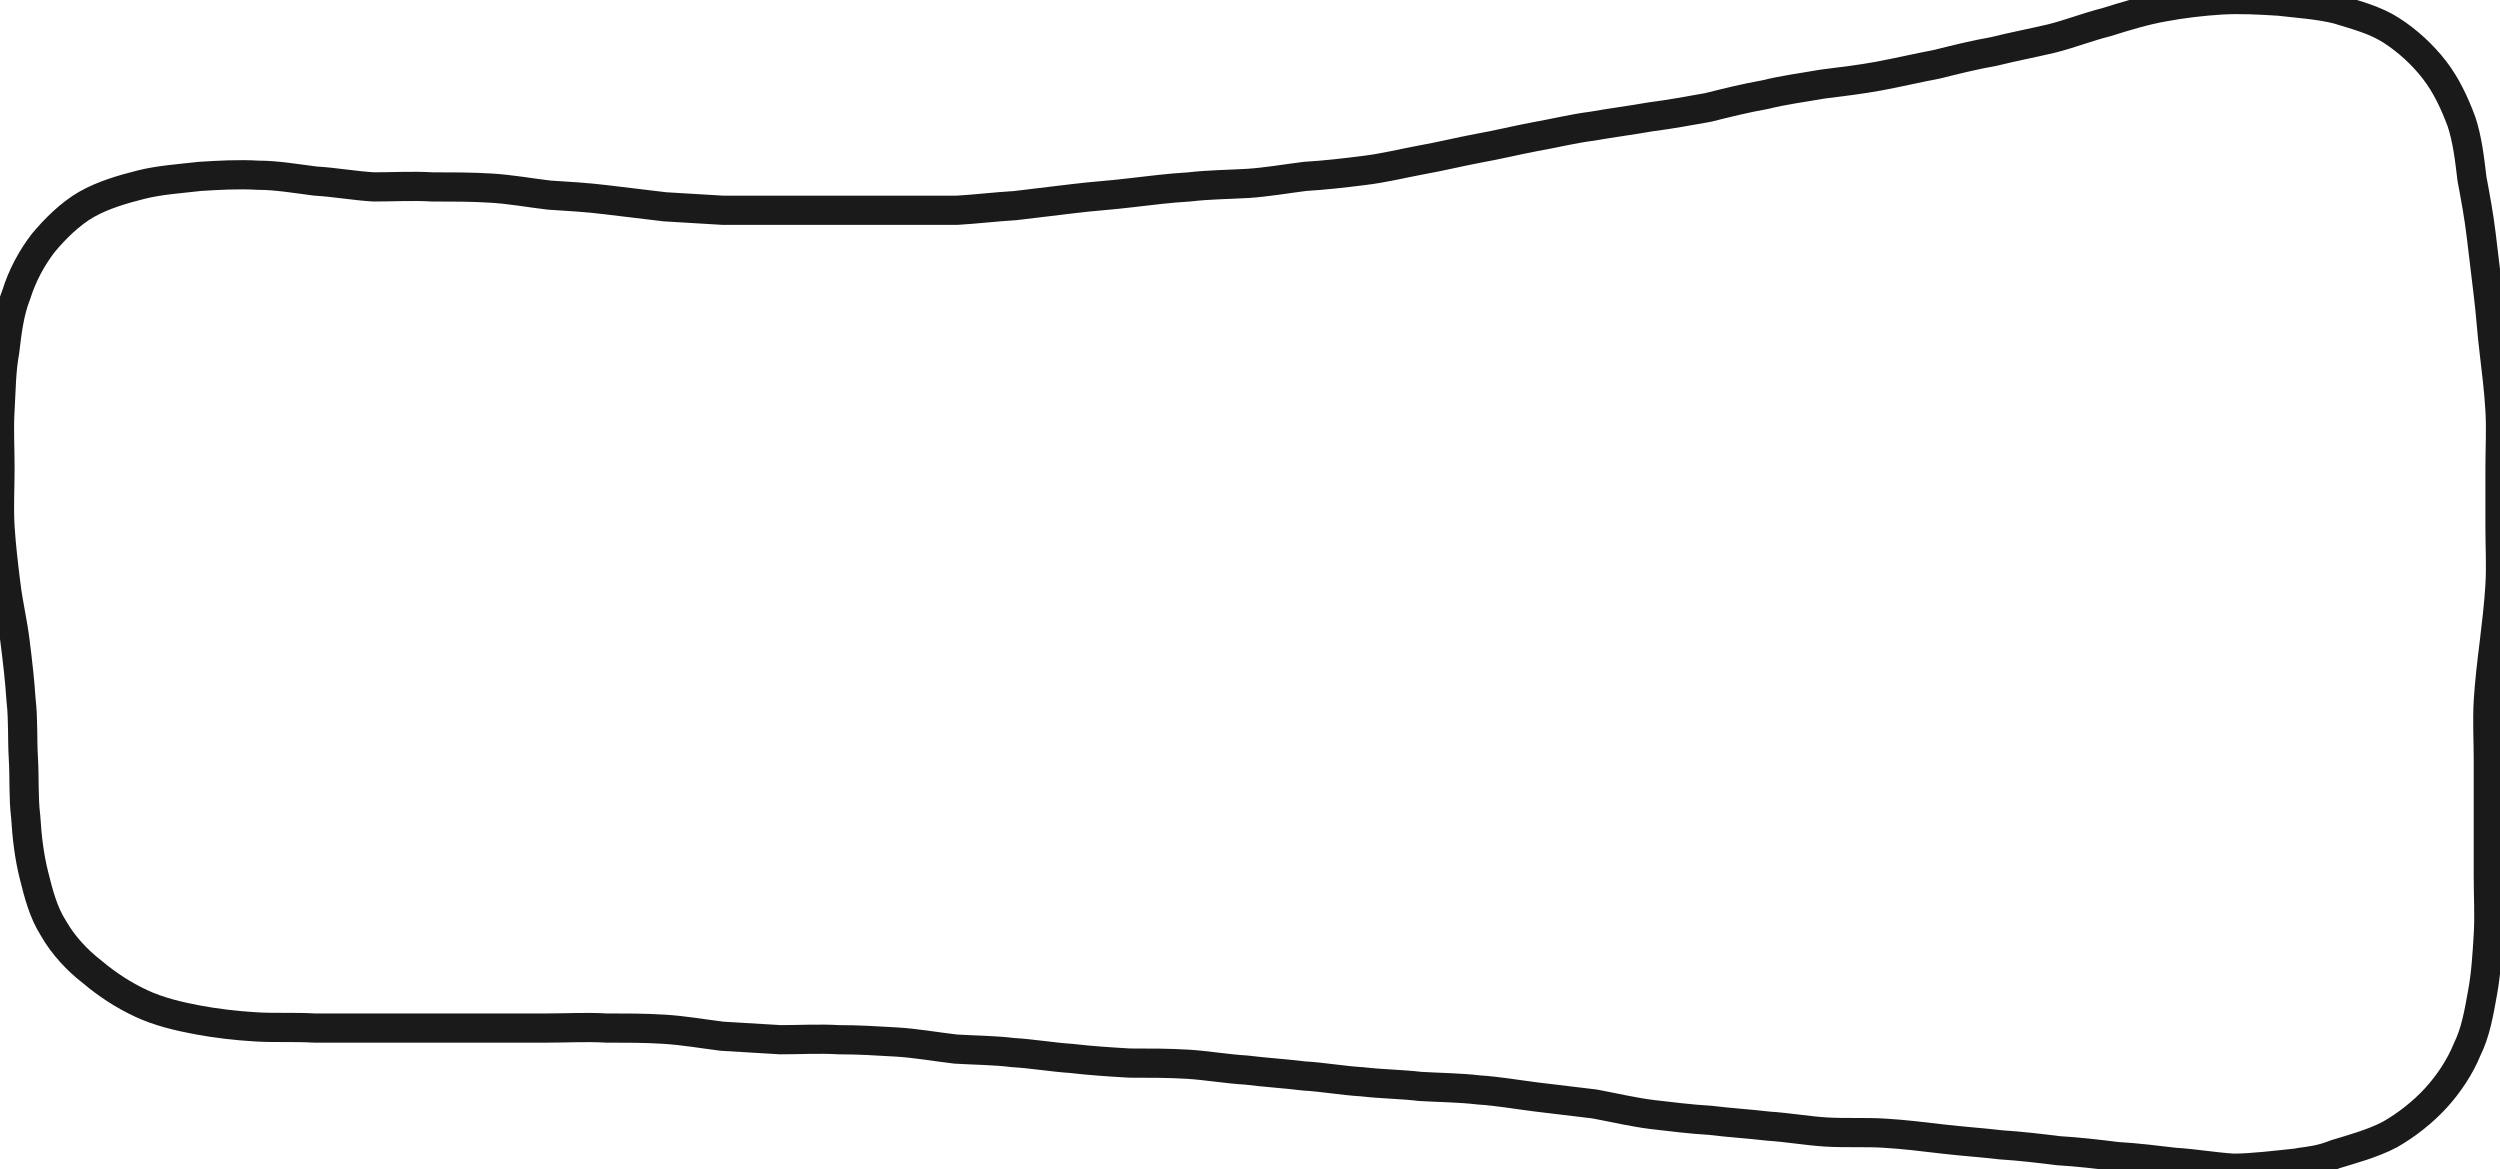
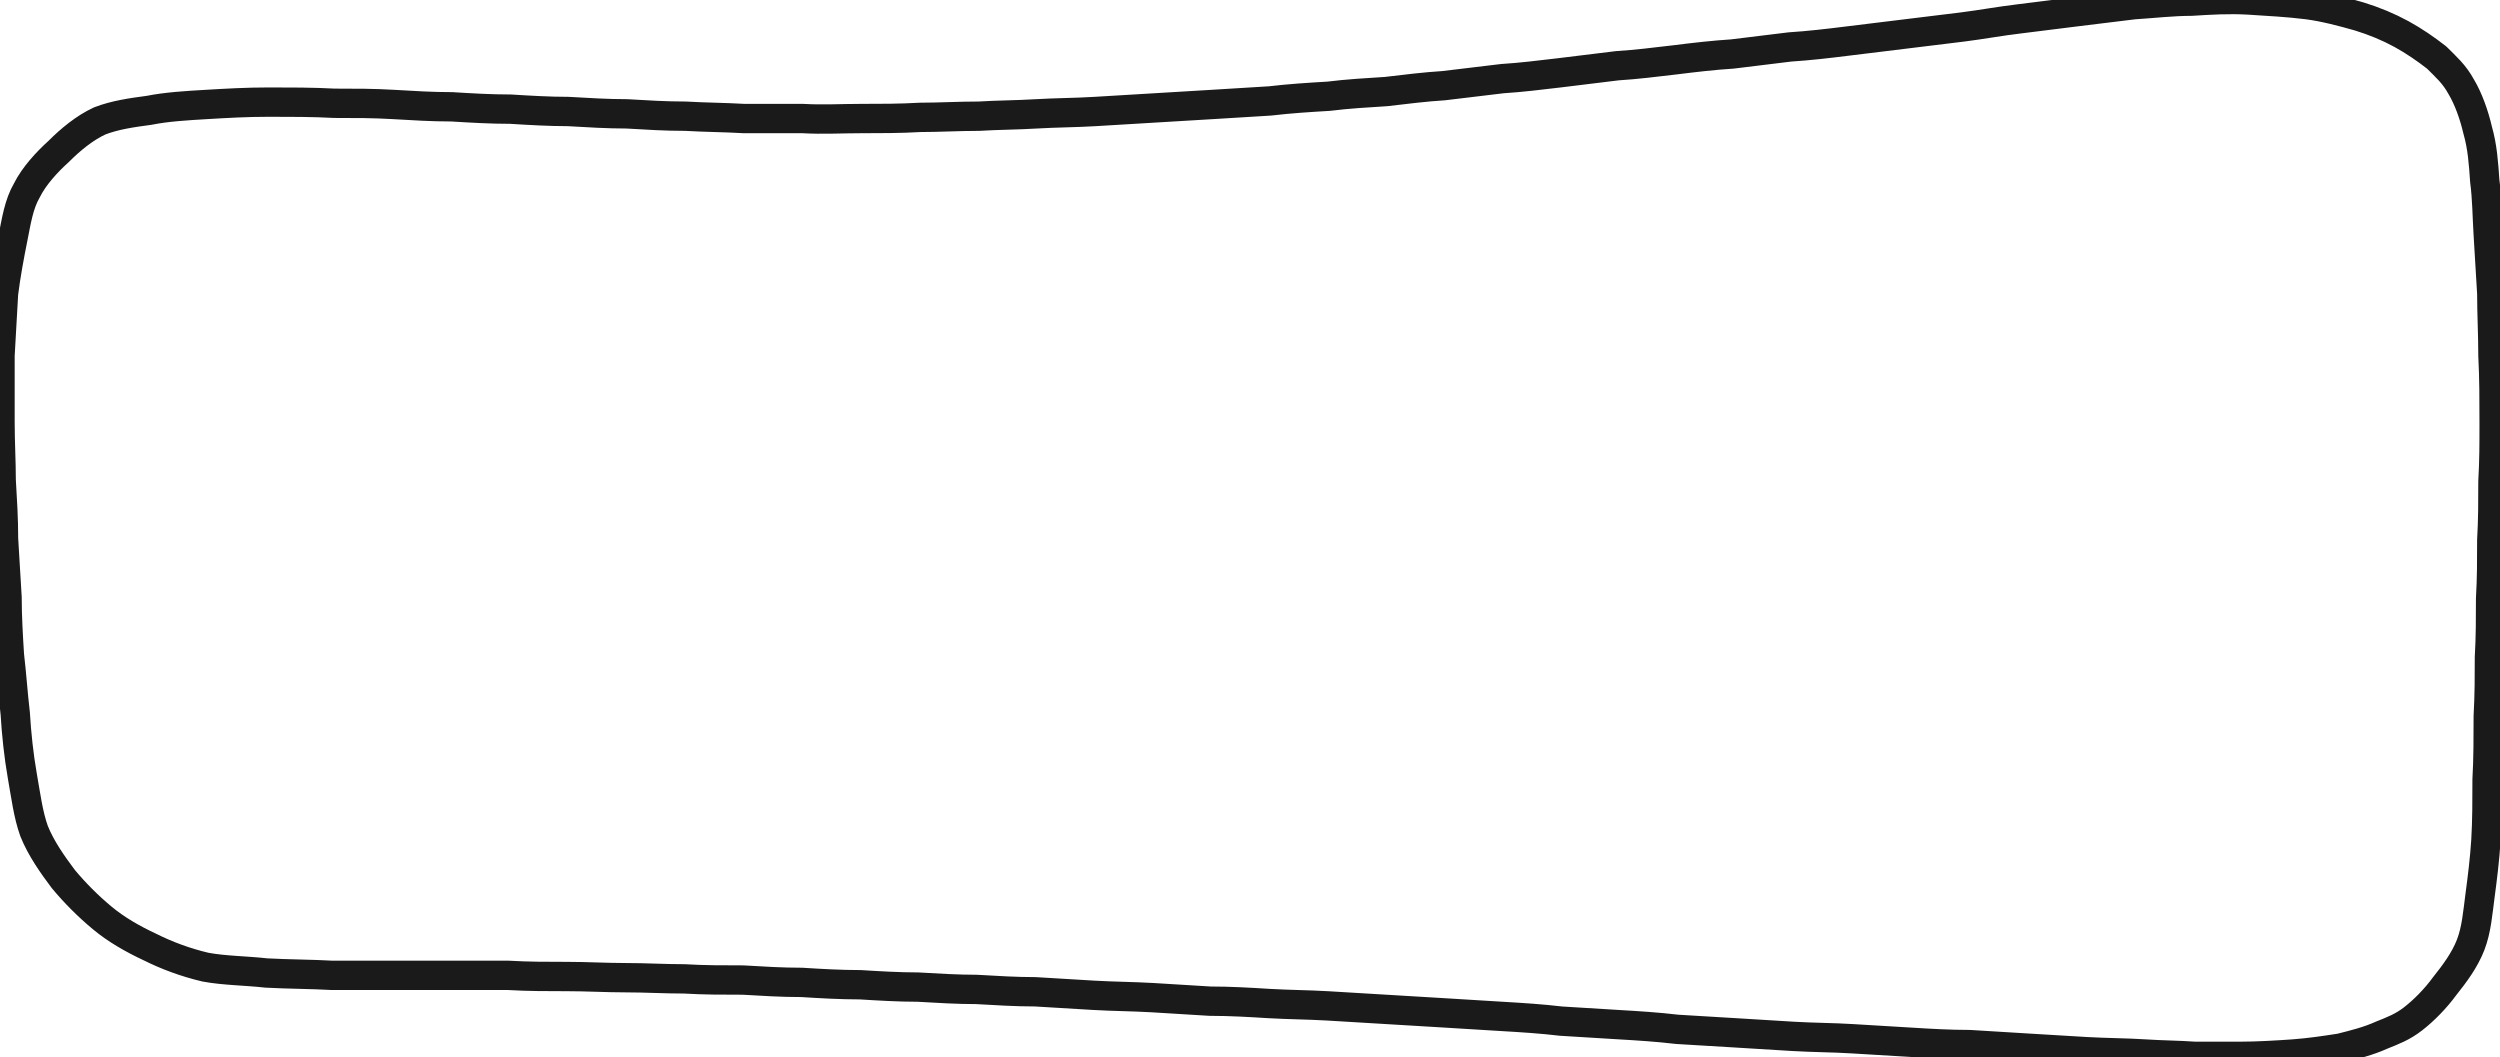
- <svg xmlns="http://www.w3.org/2000/svg" viewBox="0 0 214 100">
-   <path d="M196.2 99.6 C195.2 99.7 192.8 100.0 191.2 100.0 C189.5 99.9 187.9 99.6 186.2 99.5 C184.5 99.3 182.9 99.1 181.2 99.0 C179.6 98.8 177.9 98.6 176.2 98.5 C174.6 98.3 172.9 98.1 171.3 98.0 C169.6 97.8 168.0 97.7 166.3 97.5 C164.6 97.3 163.0 97.1 161.3 97.0 C159.7 96.9 158.0 97.0 156.3 96.9 C154.7 96.8 153.0 96.5 151.4 96.4 C149.7 96.2 148.0 96.1 146.4 95.9 C144.7 95.8 143.1 95.6 141.4 95.4 C139.8 95.2 138.1 94.8 136.5 94.5 C134.9 94.3 133.2 94.1 131.5 93.9 C129.9 93.7 128.2 93.4 126.6 93.3 C124.9 93.1 123.3 93.1 121.6 93.0 C119.9 92.8 118.3 92.8 116.6 92.6 C114.9 92.5 113.3 92.2 111.6 92.1 C110.0 91.9 108.3 91.8 106.7 91.6 C105.0 91.5 103.3 91.2 101.7 91.1 C100.0 91.0 98.4 91.0 96.7 91.0 C95.0 90.9 93.4 90.8 91.7 90.6 C90.1 90.5 88.4 90.2 86.7 90.1 C85.1 89.9 83.4 89.9 81.8 89.8 C80.1 89.6 78.4 89.3 76.8 89.2 C75.1 89.1 73.5 89.0 71.8 89.0 C70.1 88.9 68.5 89.0 66.8 89.0 C65.1 88.9 63.5 88.8 61.8 88.7 C60.2 88.5 58.5 88.2 56.8 88.1 C55.2 88.0 53.5 88.0 51.9 88.0 C50.2 87.9 48.5 88.0 46.9 88.0 C45.2 88.0 43.5 88.0 41.9 88.0 C40.2 88.0 38.5 88.0 36.9 88.0 C35.2 88.0 33.5 88.0 31.9 88.0 C30.2 88.0 28.5 88.0 26.9 88.0 C25.2 87.9 23.5 88.0 21.9 87.9 C20.2 87.8 18.5 87.6 16.9 87.3 C15.3 87.0 13.6 86.6 12.1 85.9 C10.6 85.2 9.2 84.3 7.9 83.2 C6.6 82.2 5.4 80.9 4.6 79.5 C3.7 78.1 3.3 76.5 2.9 74.9 C2.5 73.3 2.3 71.6 2.2 69.9 C2.0 68.3 2.1 66.6 2.0 64.9 C1.9 63.3 2.0 61.6 1.8 59.9 C1.7 58.3 1.5 56.6 1.3 55.0 C1.1 53.3 0.7 51.7 0.5 50.0 C0.3 48.4 0.1 46.7 0.0 45.1 C-0.1 43.4 0.0 41.7 0.0 40.1 C-0.0 38.4 -0.1 36.7 0.0 35.1 C0.1 33.4 0.1 31.7 0.4 30.1 C0.6 28.4 0.8 26.7 1.4 25.2 C1.9 23.6 2.7 22.1 3.7 20.8 C4.7 19.6 6.0 18.3 7.4 17.5 C8.8 16.7 10.5 16.2 12.1 15.8 C13.7 15.4 15.4 15.3 17.1 15.1 C18.7 15.0 20.4 14.9 22.1 15.0 C23.7 15.0 25.4 15.3 27.0 15.5 C28.7 15.6 30.3 15.9 32.0 16.0 C33.7 16.0 35.3 15.9 37.0 16.0 C38.7 16.0 40.3 16.0 42.0 16.1 C43.7 16.2 45.3 16.5 47.0 16.7 C48.6 16.8 50.3 16.9 51.9 17.1 C53.6 17.3 55.3 17.5 56.9 17.7 C58.6 17.8 60.2 17.9 61.9 18.0 C63.6 18.0 65.2 18.0 66.9 18.0 C68.6 18.0 70.2 18.0 71.9 18.0 C73.6 18.0 75.2 18.0 76.9 18.0 C78.6 18.0 80.2 18.0 81.9 18.0 C83.6 17.9 85.2 17.7 86.9 17.6 C88.5 17.4 90.2 17.2 91.9 17.0 C93.5 16.8 95.2 16.7 96.8 16.5 C98.5 16.3 100.1 16.1 101.8 16.0 C103.5 15.8 105.1 15.8 106.8 15.7 C108.4 15.6 110.1 15.3 111.7 15.1 C113.4 15.0 115.1 14.8 116.7 14.6 C118.4 14.4 120.0 14.0 121.6 13.7 C123.3 13.4 124.9 13.0 126.5 12.7 C128.2 12.4 129.8 12.0 131.4 11.7 C133.1 11.4 134.7 11.0 136.3 10.8 C138.0 10.5 139.6 10.3 141.3 10.0 C142.9 9.8 144.5 9.5 146.2 9.2 C147.8 8.8 149.4 8.4 151.1 8.1 C152.7 7.7 154.3 7.5 156.0 7.2 C157.6 7.0 159.3 6.8 160.9 6.5 C162.5 6.2 164.2 5.8 165.8 5.5 C167.4 5.1 169.0 4.7 170.7 4.4 C172.3 4.0 173.9 3.7 175.6 3.3 C177.2 2.9 178.7 2.3 180.3 1.9 C181.9 1.4 183.5 0.9 185.2 0.6 C186.8 0.3 188.5 0.1 190.1 0.0 C191.8 -0.1 193.5 -0.0 195.1 0.1 C196.8 0.3 198.5 0.4 200.1 0.8 C201.7 1.3 203.3 1.7 204.7 2.6 C206.1 3.5 207.4 4.7 208.4 6.0 C209.4 7.3 210.1 8.8 210.7 10.4 C211.2 11.9 211.4 13.6 211.6 15.3 C211.9 16.9 212.2 18.5 212.4 20.2 C212.6 21.8 212.8 23.5 213.0 25.2 C213.2 26.8 213.3 28.5 213.5 30.1 C213.7 31.8 213.9 33.4 214.0 35.1 C214.1 36.8 214.0 38.4 214.0 40.1 C214.0 41.8 214.0 43.4 214.0 45.1 C214.0 46.8 214.1 48.4 214.0 50.1 C213.9 51.8 213.7 53.4 213.5 55.1 C213.3 56.7 213.1 58.4 213.0 60.0 C212.9 61.7 213.0 63.4 213.0 65.0 C213.0 66.7 213.0 68.4 213.0 70.0 C213.0 71.7 213.0 73.4 213.0 75.0 C213.0 76.7 213.1 78.4 213.0 80.0 C212.9 81.7 212.8 83.4 212.5 85.0 C212.2 86.7 211.9 88.4 211.2 89.8 C210.6 91.3 209.6 92.8 208.5 94.0 C207.4 95.2 206.0 96.3 204.6 97.1 C203.1 97.9 201.2 98.4 199.9 98.8 C198.7 99.3 197.6 99.4 196.9 99.5 C196.3 99.6 197.1 99.5 196.2 99.6 Z" fill="none" stroke="#1a1a1a" stroke-width="2.5" vector-effect="non-scaling-stroke" stroke-linecap="round" stroke-linejoin="round" />
+ <svg xmlns="http://www.w3.org/2000/svg" viewBox="0 0 213 90">
+   <path d="M195.4 89.8 C194.0 89.9 192.3 90.0 190.9 90.0 C189.5 90.0 188.3 90.0 187.0 90.0 C185.6 89.9 184.2 89.9 182.7 89.8 C181.2 89.7 179.4 89.7 177.7 89.6 C176.1 89.5 174.4 89.4 172.7 89.3 C171.1 89.2 169.4 89.1 167.8 89.0 C166.1 89.0 164.4 88.9 162.8 88.8 C161.1 88.7 159.5 88.6 157.8 88.5 C156.2 88.4 154.5 88.4 152.8 88.3 C151.2 88.2 149.5 88.1 147.9 88.0 C146.2 87.9 144.6 87.8 142.9 87.7 C141.2 87.5 139.6 87.4 137.9 87.3 C136.3 87.2 134.6 87.1 133.0 87.0 C131.3 86.8 129.7 86.7 128.0 86.6 C126.4 86.5 124.7 86.4 123.1 86.3 C121.4 86.2 119.7 86.1 118.1 86.0 C116.4 85.9 114.8 85.8 113.1 85.7 C111.4 85.6 109.8 85.6 108.1 85.5 C106.5 85.4 104.8 85.3 103.1 85.3 C101.5 85.2 99.8 85.1 98.2 85.0 C96.5 84.9 94.9 84.9 93.2 84.8 C91.5 84.7 89.9 84.6 88.2 84.5 C86.6 84.5 84.9 84.4 83.2 84.3 C81.6 84.3 79.9 84.2 78.2 84.1 C76.6 84.1 74.9 84.0 73.3 83.9 C71.6 83.9 69.9 83.8 68.3 83.7 C66.6 83.7 65.0 83.6 63.3 83.5 C61.6 83.5 60.0 83.5 58.3 83.4 C56.6 83.4 55.0 83.3 53.3 83.3 C51.7 83.3 50.0 83.2 48.3 83.2 C46.7 83.2 45.0 83.2 43.3 83.1 C41.7 83.1 40.0 83.1 38.3 83.1 C36.7 83.1 35.0 83.1 33.3 83.1 C31.7 83.1 30.1 83.1 28.3 83.1 C26.6 83.0 24.5 83.0 22.7 82.9 C20.9 82.7 19.1 82.7 17.5 82.4 C15.8 82.0 14.2 81.4 12.8 80.7 C11.3 80.0 9.9 79.2 8.7 78.2 C7.5 77.2 6.4 76.1 5.4 74.9 C4.5 73.7 3.5 72.3 2.9 70.8 C2.4 69.4 2.2 67.8 1.9 66.1 C1.6 64.4 1.4 62.5 1.3 60.8 C1.1 59.1 1.0 57.5 0.8 55.8 C0.7 54.2 0.6 52.5 0.6 50.9 C0.5 49.2 0.4 47.6 0.3 45.9 C0.3 44.2 0.2 42.6 0.1 40.9 C0.1 39.3 0.0 37.7 0.0 35.9 C-0.0 34.2 -0.0 32.1 0.0 30.3 C0.1 28.5 0.2 26.7 0.3 25.0 C0.5 23.4 0.8 21.8 1.1 20.3 C1.4 18.8 1.6 17.4 2.3 16.2 C2.9 15.0 4.0 13.8 5.0 12.9 C6.0 11.9 7.2 10.9 8.5 10.3 C9.8 9.8 11.2 9.6 12.7 9.4 C14.2 9.1 15.9 9.0 17.6 8.9 C19.3 8.8 21.0 8.7 22.9 8.7 C24.7 8.7 26.7 8.7 28.5 8.8 C30.3 8.8 31.8 8.8 33.5 8.9 C35.2 9.0 36.8 9.1 38.5 9.1 C40.1 9.2 41.8 9.3 43.5 9.3 C45.1 9.4 46.8 9.5 48.4 9.5 C50.1 9.6 51.8 9.7 53.4 9.7 C55.1 9.8 56.7 9.9 58.4 9.9 C60.1 10.0 61.7 10.0 63.4 10.1 C65.1 10.1 66.7 10.1 68.4 10.1 C70.1 10.2 71.7 10.1 73.4 10.1 C75.0 10.1 76.7 10.1 78.4 10.0 C80.0 10.0 81.7 9.9 83.4 9.9 C85.0 9.8 86.7 9.8 88.3 9.7 C90.0 9.6 91.7 9.6 93.3 9.5 C95.0 9.4 96.6 9.3 98.3 9.2 C100.0 9.1 101.6 9.0 103.3 8.9 C104.9 8.8 106.6 8.7 108.2 8.6 C109.9 8.4 111.5 8.3 113.2 8.2 C114.8 8.0 116.5 7.9 118.1 7.8 C119.8 7.6 121.4 7.4 123.0 7.3 C124.7 7.1 126.3 6.9 128.0 6.7 C129.6 6.6 131.2 6.4 132.9 6.2 C134.5 6.0 136.1 5.8 137.8 5.6 C139.4 5.5 141.0 5.3 142.7 5.1 C144.3 4.9 146.0 4.7 147.6 4.6 C149.2 4.4 150.9 4.2 152.5 4.0 C154.1 3.9 155.8 3.7 157.4 3.5 C159.0 3.3 160.7 3.1 162.3 2.9 C163.9 2.7 165.6 2.5 167.2 2.3 C168.8 2.1 170.4 1.8 172.1 1.6 C173.7 1.4 175.3 1.2 176.9 1.0 C178.6 0.8 180.2 0.6 181.8 0.4 C183.4 0.3 185.1 0.1 186.7 0.1 C188.3 0.0 189.9 -0.1 191.6 0.0 C193.2 0.1 195.0 0.2 196.6 0.4 C198.1 0.6 199.6 1.0 201.0 1.4 C202.3 1.8 203.5 2.3 204.6 2.9 C205.7 3.5 206.7 4.2 207.6 4.9 C208.4 5.7 209.1 6.3 209.7 7.4 C210.3 8.4 210.8 9.8 211.1 11.1 C211.5 12.5 211.6 13.9 211.7 15.4 C211.9 16.9 211.9 18.4 212.0 20.0 C212.1 21.6 212.2 23.3 212.3 25.0 C212.3 26.7 212.4 28.5 212.4 30.3 C212.5 32.2 212.5 34.2 212.5 36.0 C212.5 37.8 212.5 39.3 212.4 41.0 C212.4 42.7 212.4 44.3 212.3 46.0 C212.3 47.7 212.3 49.3 212.2 51.0 C212.2 52.6 212.2 54.3 212.1 56.0 C212.1 57.6 212.1 59.2 212.0 61.0 C212.0 62.7 212.0 64.7 211.9 66.4 C211.9 68.2 211.9 69.9 211.8 71.6 C211.7 73.2 211.5 74.8 211.3 76.3 C211.1 77.8 211.0 79.2 210.5 80.5 C210.0 81.8 209.1 83.0 208.3 84.0 C207.5 85.1 206.5 86.1 205.6 86.8 C204.7 87.5 203.9 87.8 202.9 88.2 C201.8 88.7 200.6 89.0 199.4 89.3 C198.1 89.5 196.8 89.7 195.4 89.8 Z" fill="none" stroke="#1a1a1a" stroke-width="2.5" vector-effect="non-scaling-stroke" stroke-linecap="round" stroke-linejoin="round" />
</svg>
